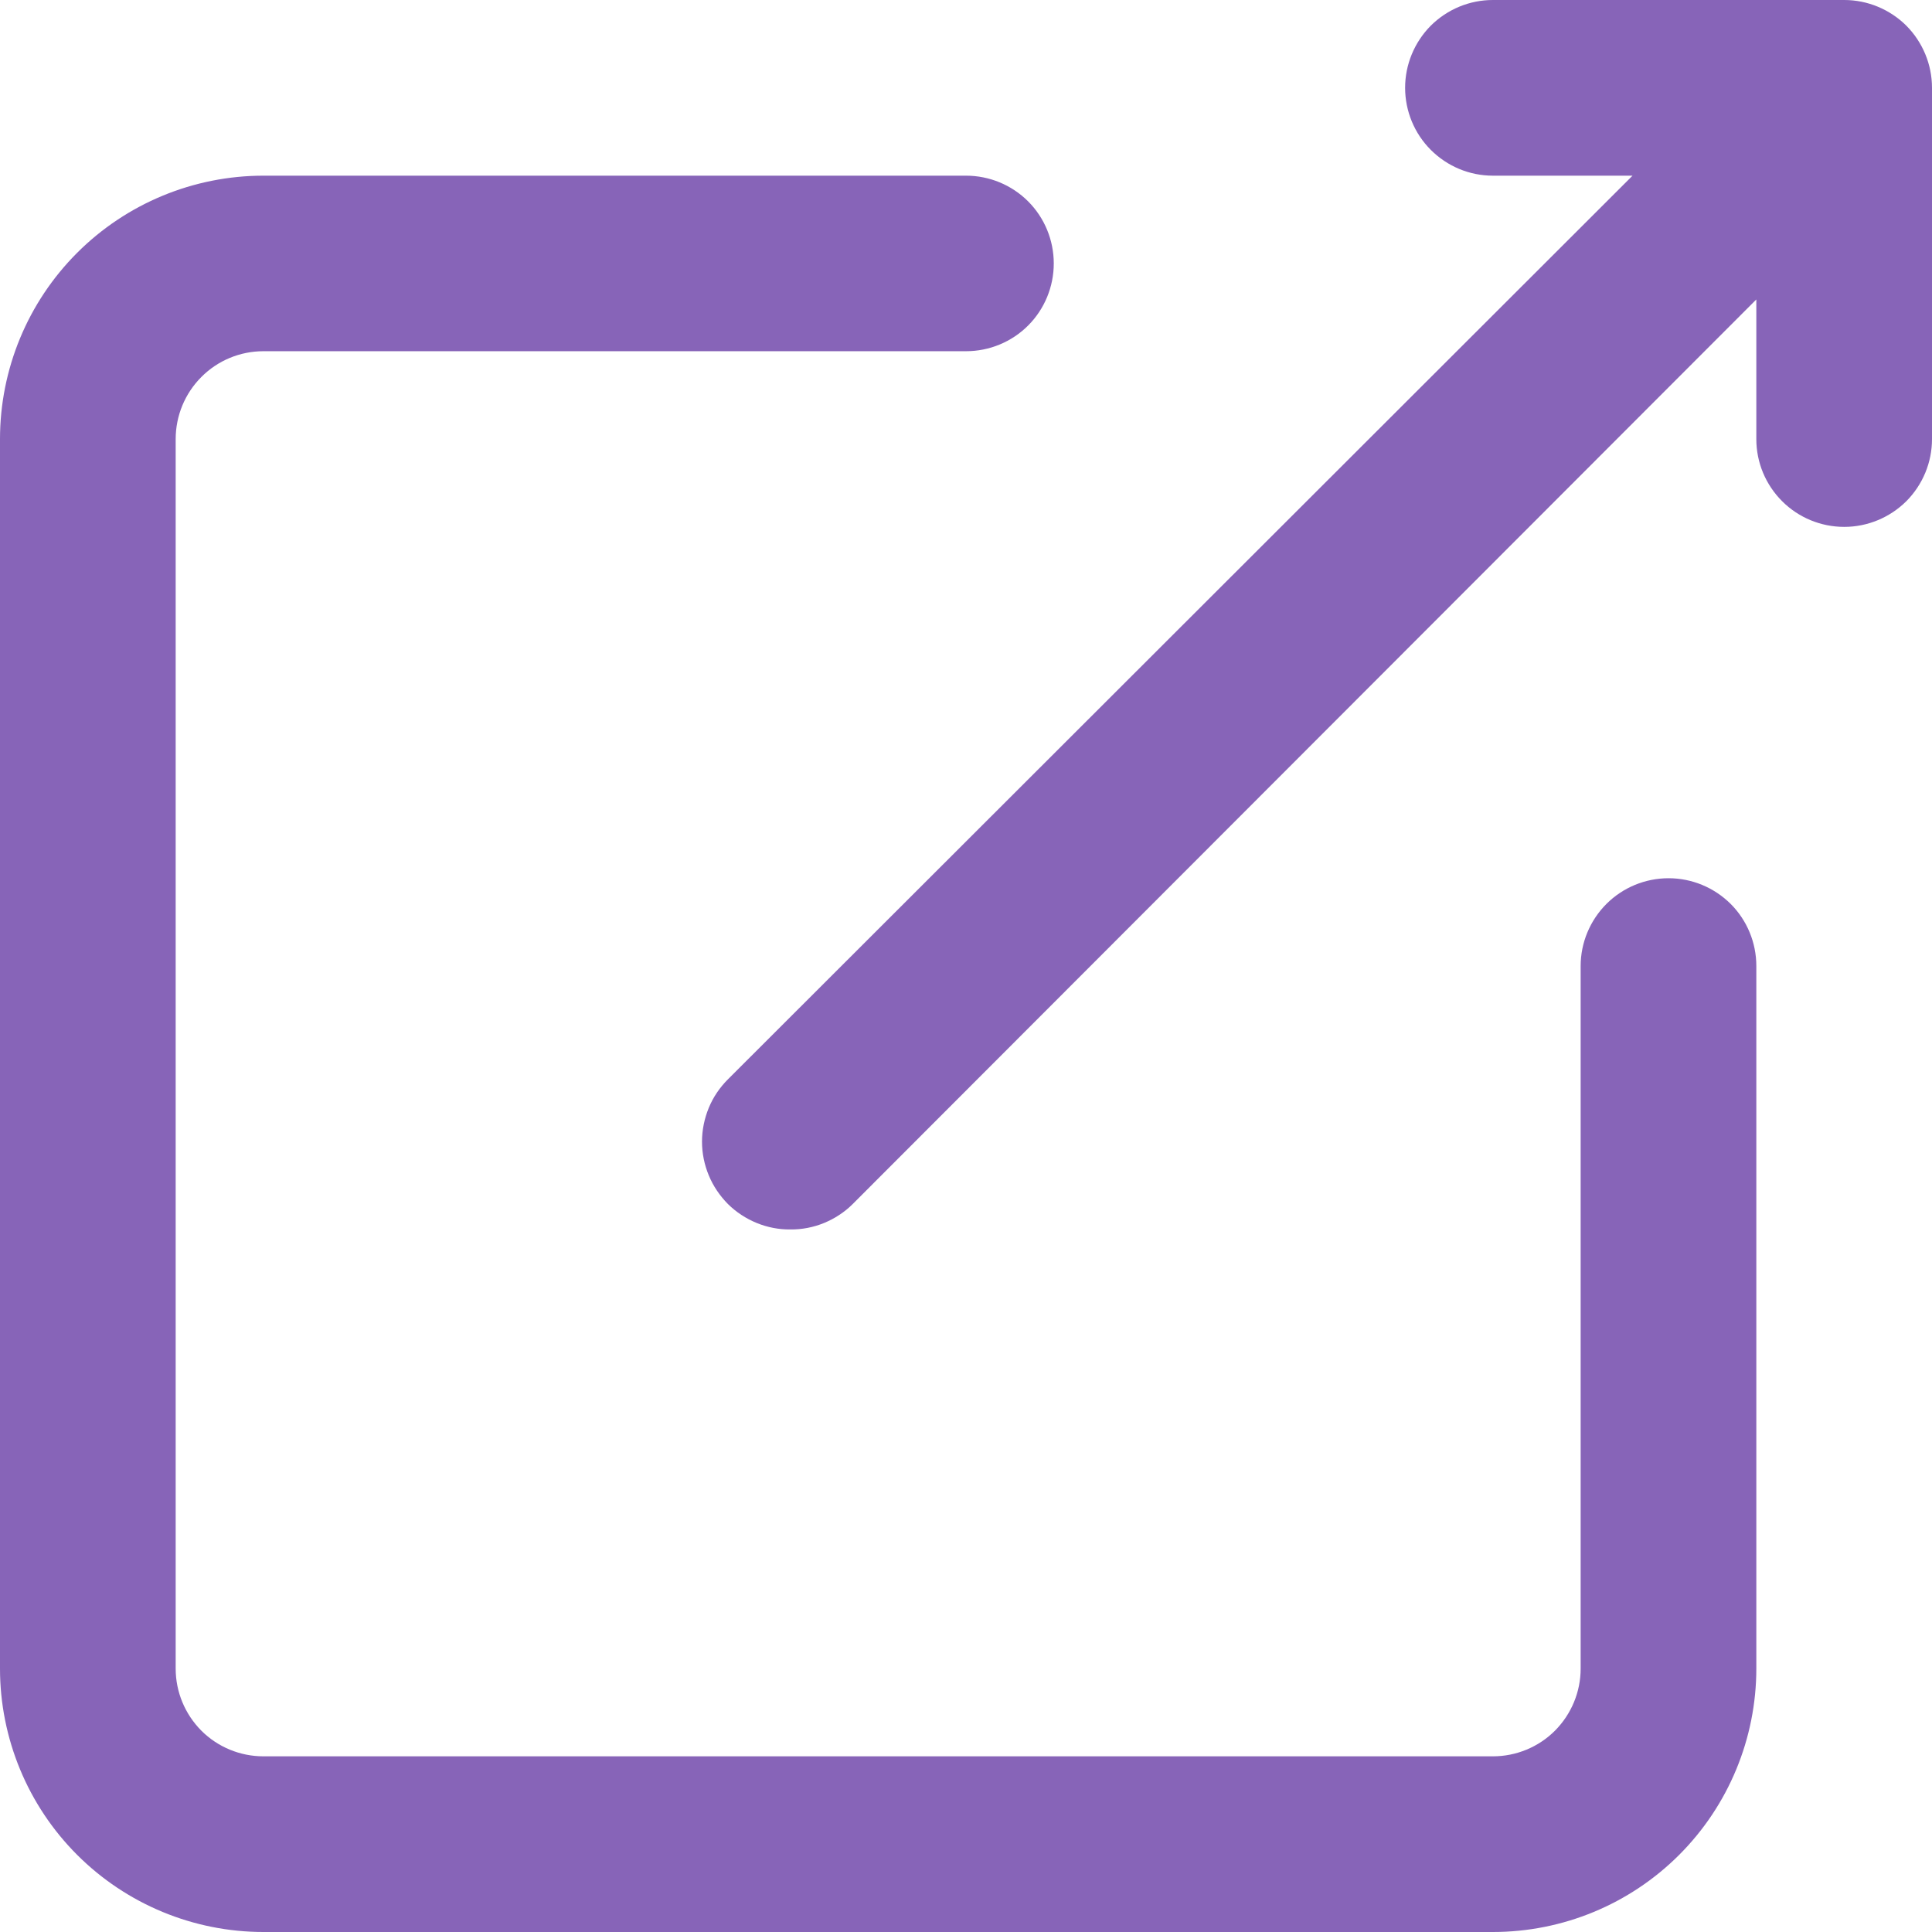
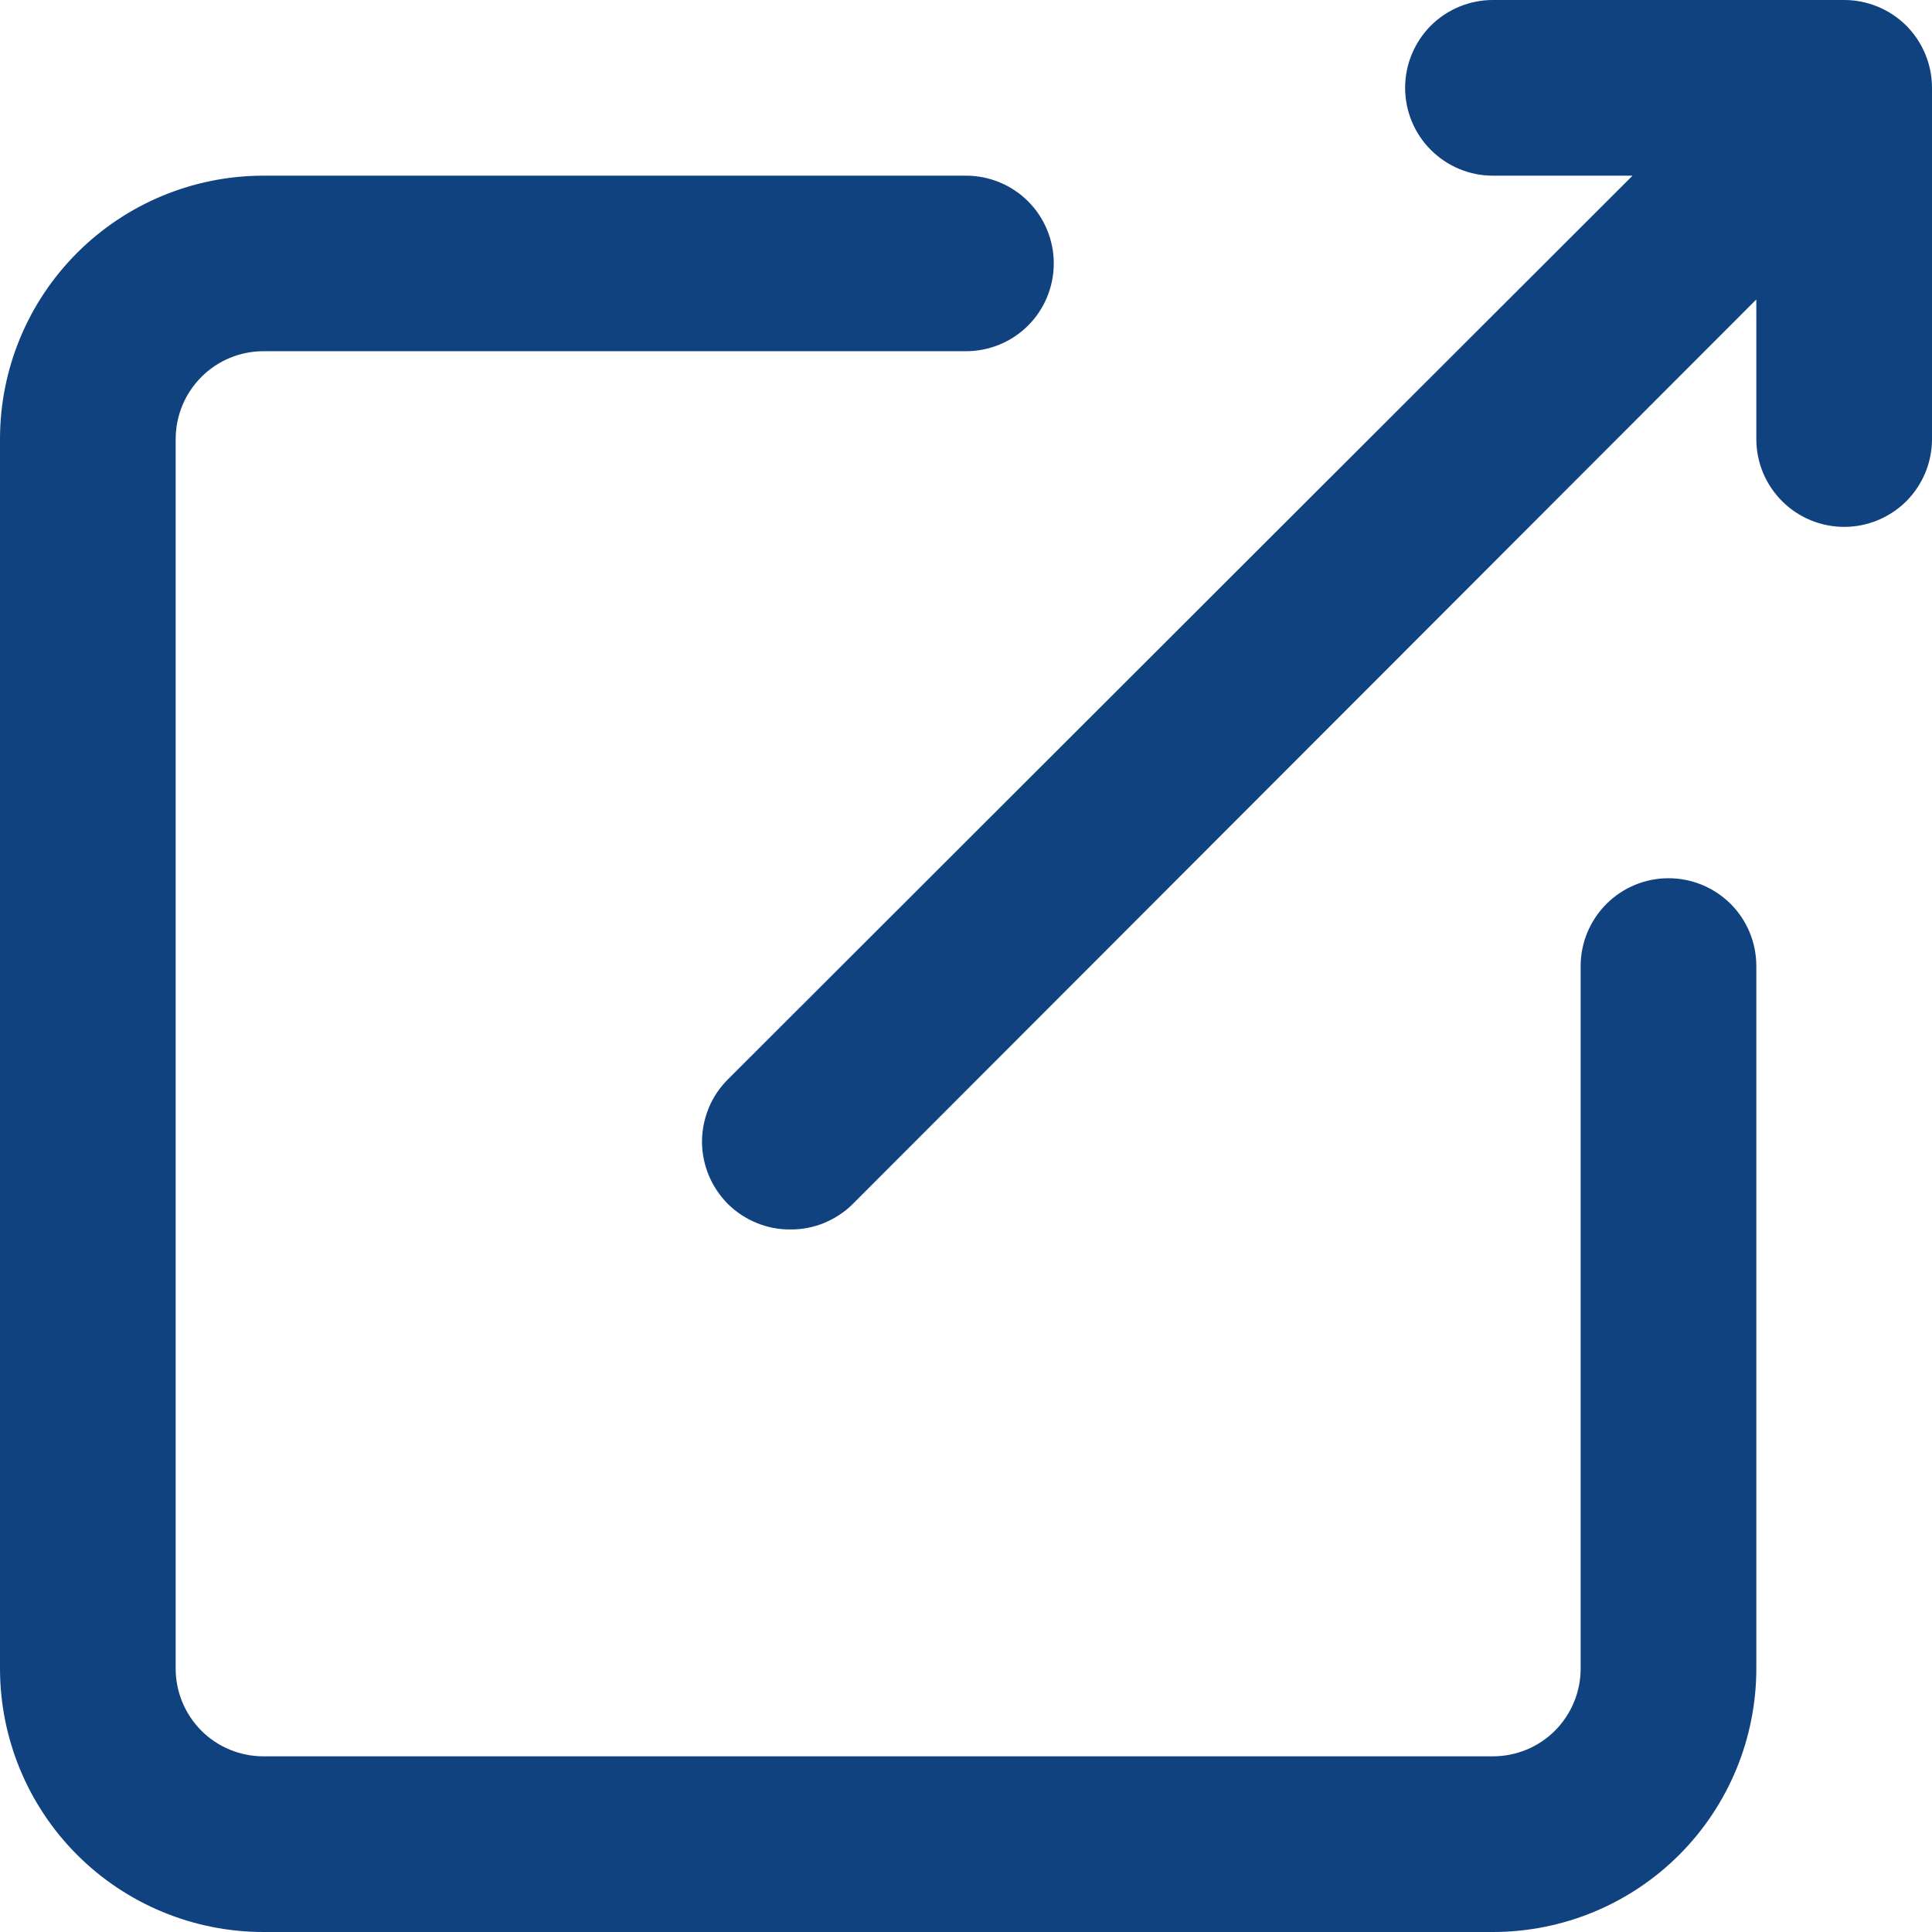
<svg xmlns="http://www.w3.org/2000/svg" width="14" height="14" viewBox="0 0 14 14" fill="none">
-   <path d="M10.818 14H1.909C1.403 14 0.917 13.799 0.559 13.441C0.201 13.083 0 12.597 0 12.091V3.182C0 2.675 0.201 2.19 0.559 1.832C0.917 1.474 1.403 1.273 1.909 1.273H7C7.169 1.273 7.331 1.34 7.45 1.459C7.569 1.578 7.636 1.74 7.636 1.909C7.636 2.078 7.569 2.24 7.45 2.359C7.331 2.478 7.169 2.545 7 2.545H1.909C1.74 2.545 1.578 2.612 1.459 2.732C1.34 2.851 1.273 3.013 1.273 3.182V12.091C1.273 12.26 1.34 12.421 1.459 12.541C1.578 12.66 1.74 12.727 1.909 12.727H10.818C10.987 12.727 11.149 12.66 11.268 12.541C11.387 12.421 11.454 12.26 11.454 12.091V7C11.454 6.831 11.522 6.669 11.641 6.55C11.76 6.431 11.922 6.364 12.091 6.364C12.26 6.364 12.421 6.431 12.541 6.55C12.66 6.669 12.727 6.831 12.727 7V12.091C12.727 12.597 12.526 13.083 12.168 13.441C11.81 13.799 11.325 14 10.818 14ZM5.727 8.909C5.644 8.91 5.561 8.894 5.483 8.862C5.405 8.83 5.335 8.784 5.275 8.725C5.216 8.665 5.168 8.595 5.136 8.517C5.104 8.44 5.087 8.357 5.087 8.273C5.087 8.189 5.104 8.106 5.136 8.028C5.168 7.95 5.216 7.88 5.275 7.821L11.83 1.273H10.818C10.649 1.273 10.488 1.206 10.368 1.086C10.249 0.967 10.182 0.805 10.182 0.636C10.182 0.468 10.249 0.306 10.368 0.186C10.488 0.067 10.649 0 10.818 0H13.364C13.532 0 13.694 0.067 13.814 0.186C13.933 0.306 14 0.468 14 0.636V3.182C14 3.351 13.933 3.512 13.814 3.632C13.694 3.751 13.532 3.818 13.364 3.818C13.195 3.818 13.033 3.751 12.914 3.632C12.794 3.512 12.727 3.351 12.727 3.182V2.17L6.179 8.725C6.12 8.784 6.049 8.83 5.972 8.862C5.894 8.894 5.811 8.91 5.727 8.909Z" fill="#8764B8" />
+   <path d="M10.818 14H1.909C1.403 14 0.917 13.799 0.559 13.441C0.201 13.083 0 12.597 0 12.091V3.182C0 2.675 0.201 2.19 0.559 1.832C0.917 1.474 1.403 1.273 1.909 1.273H7C7.169 1.273 7.331 1.34 7.45 1.459C7.569 1.578 7.636 1.74 7.636 1.909C7.636 2.078 7.569 2.24 7.45 2.359C7.331 2.478 7.169 2.545 7 2.545H1.909C1.74 2.545 1.578 2.612 1.459 2.732C1.34 2.851 1.273 3.013 1.273 3.182V12.091C1.273 12.26 1.34 12.421 1.459 12.541C1.578 12.66 1.74 12.727 1.909 12.727H10.818C10.987 12.727 11.149 12.66 11.268 12.541C11.387 12.421 11.454 12.26 11.454 12.091V7C11.454 6.831 11.522 6.669 11.641 6.55C11.76 6.431 11.922 6.364 12.091 6.364C12.26 6.364 12.421 6.431 12.541 6.55C12.66 6.669 12.727 6.831 12.727 7V12.091C12.727 12.597 12.526 13.083 12.168 13.441C11.81 13.799 11.325 14 10.818 14ZM5.727 8.909C5.644 8.91 5.561 8.894 5.483 8.862C5.405 8.83 5.335 8.784 5.275 8.725C5.216 8.665 5.168 8.595 5.136 8.517C5.104 8.44 5.087 8.357 5.087 8.273C5.087 8.189 5.104 8.106 5.136 8.028C5.168 7.95 5.216 7.88 5.275 7.821L11.83 1.273H10.818C10.649 1.273 10.488 1.206 10.368 1.086C10.249 0.967 10.182 0.805 10.182 0.636C10.182 0.468 10.249 0.306 10.368 0.186C10.488 0.067 10.649 0 10.818 0H13.364C13.532 0 13.694 0.067 13.814 0.186C13.933 0.306 14 0.468 14 0.636V3.182C14 3.351 13.933 3.512 13.814 3.632C13.694 3.751 13.532 3.818 13.364 3.818C13.195 3.818 13.033 3.751 12.914 3.632C12.794 3.512 12.727 3.351 12.727 3.182V2.17L6.179 8.725C6.12 8.784 6.049 8.83 5.972 8.862C5.894 8.894 5.811 8.91 5.727 8.909Z" fill="#114280" />
</svg>
